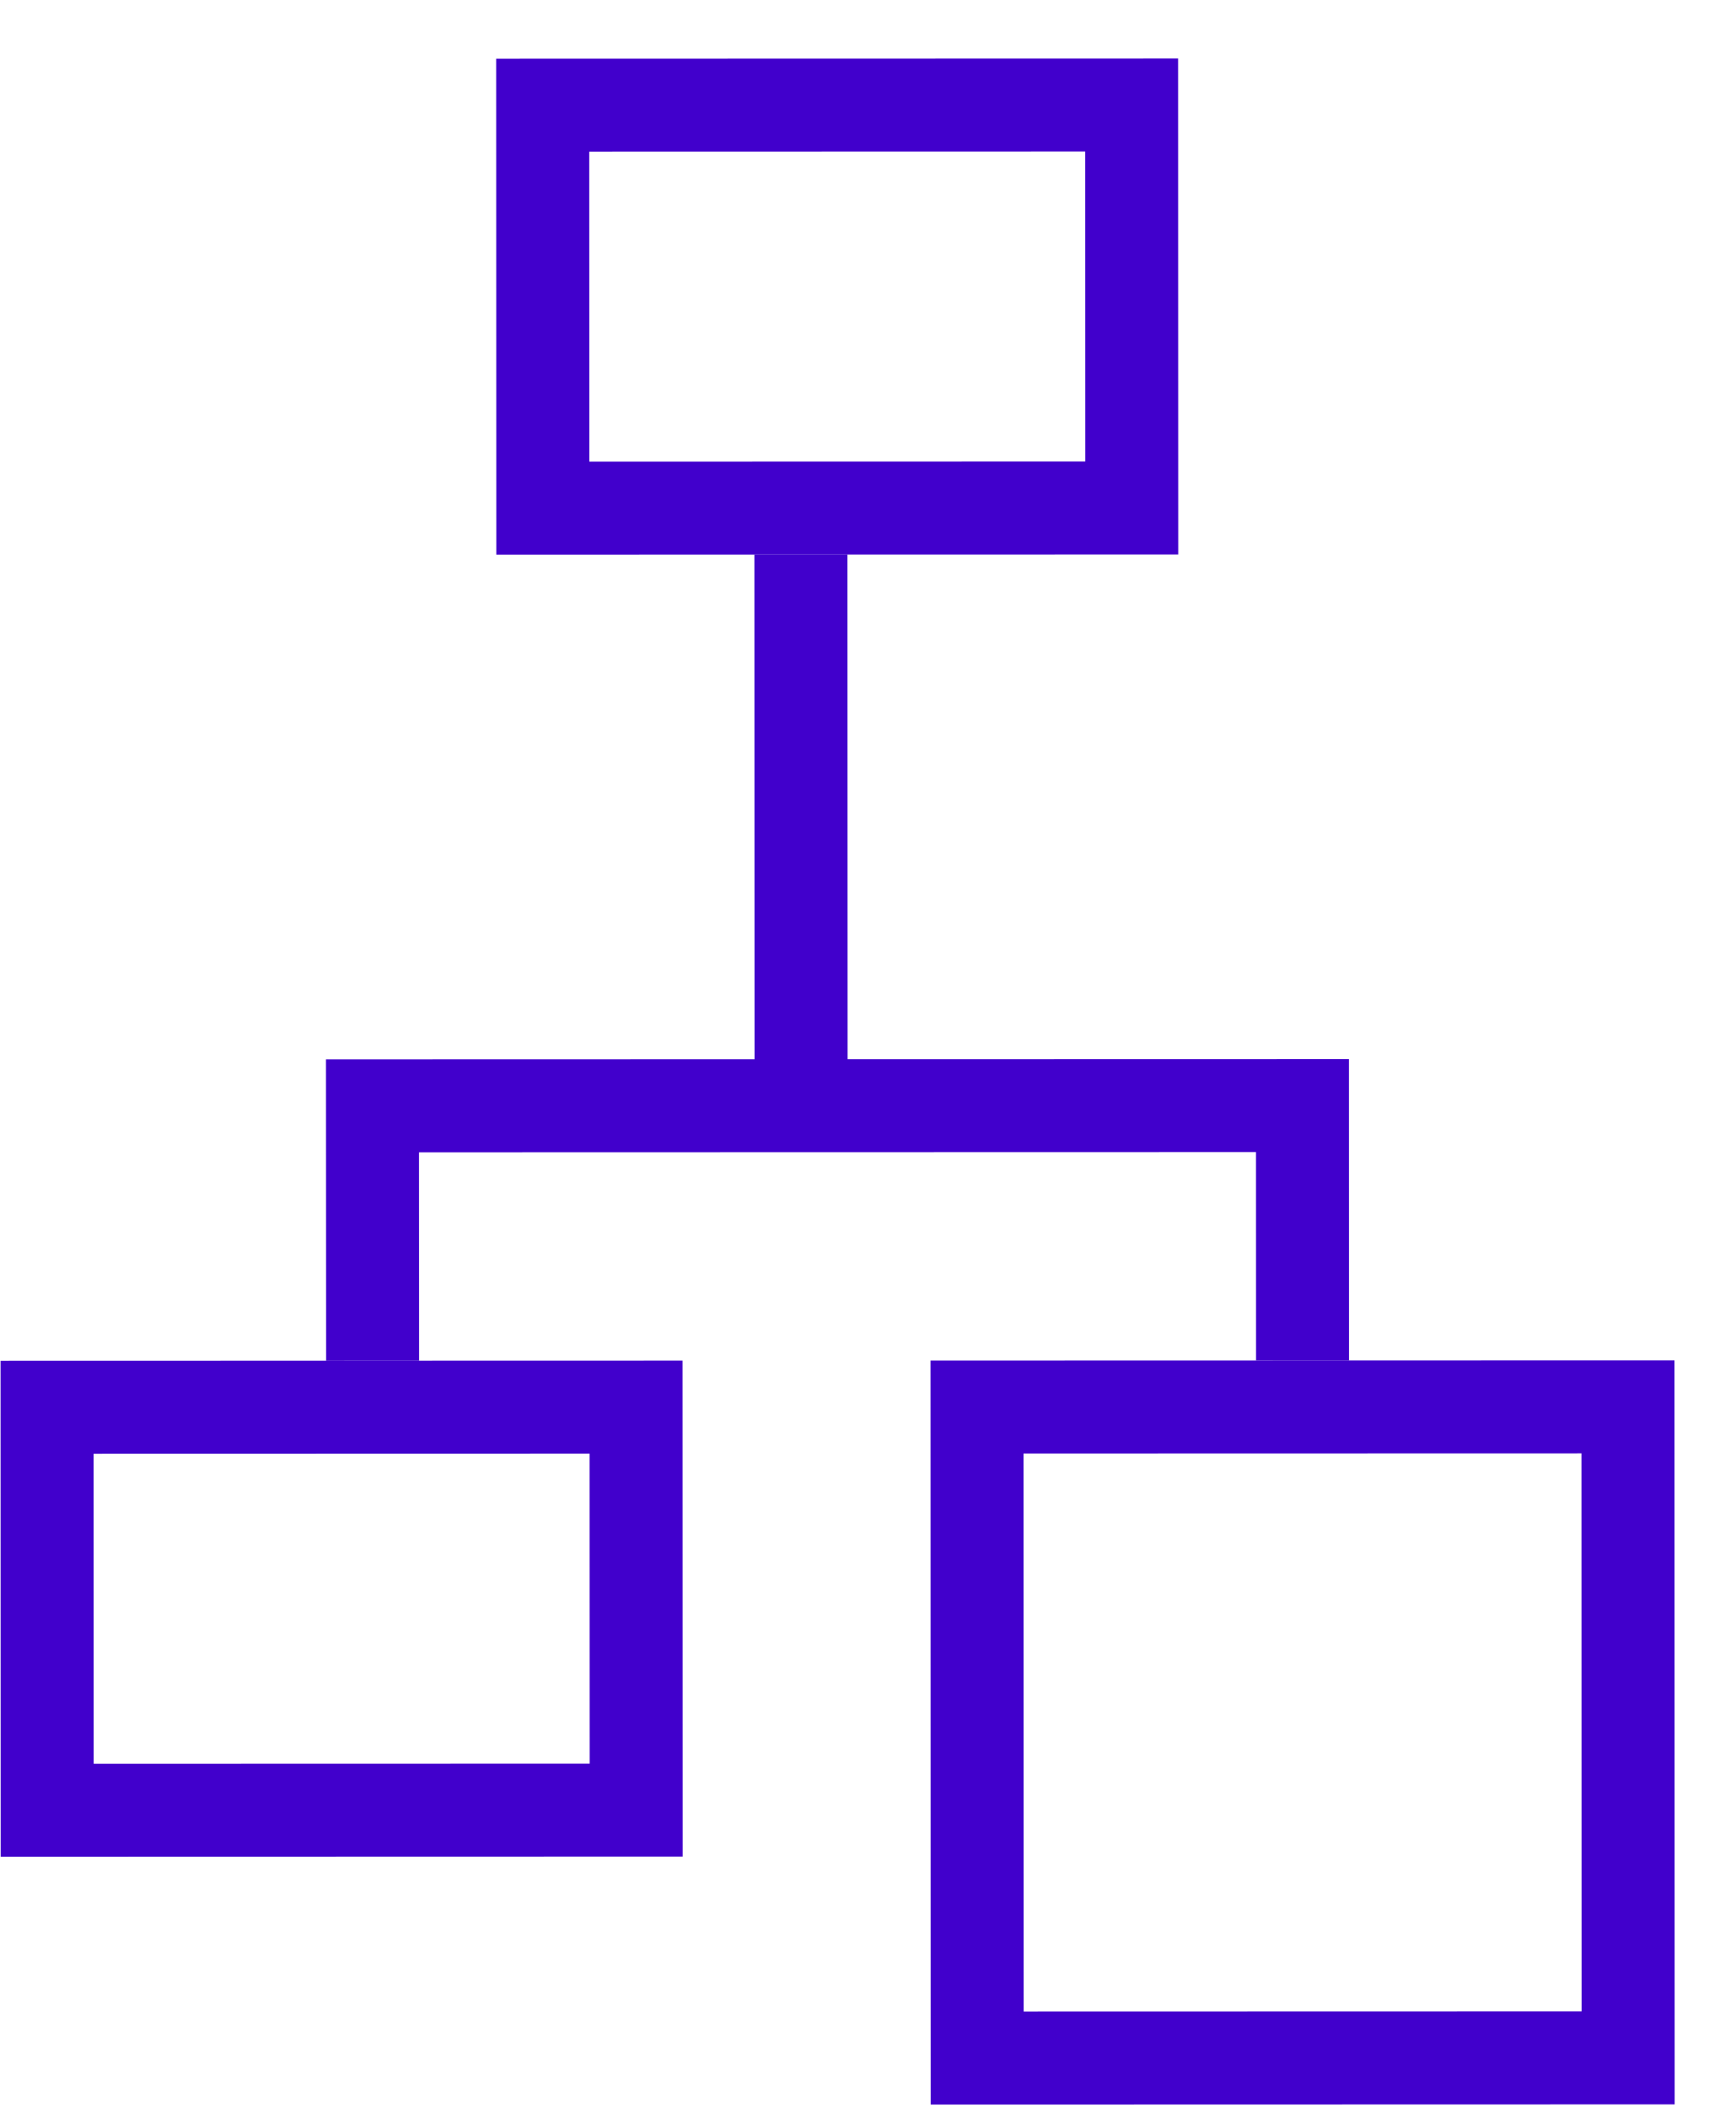
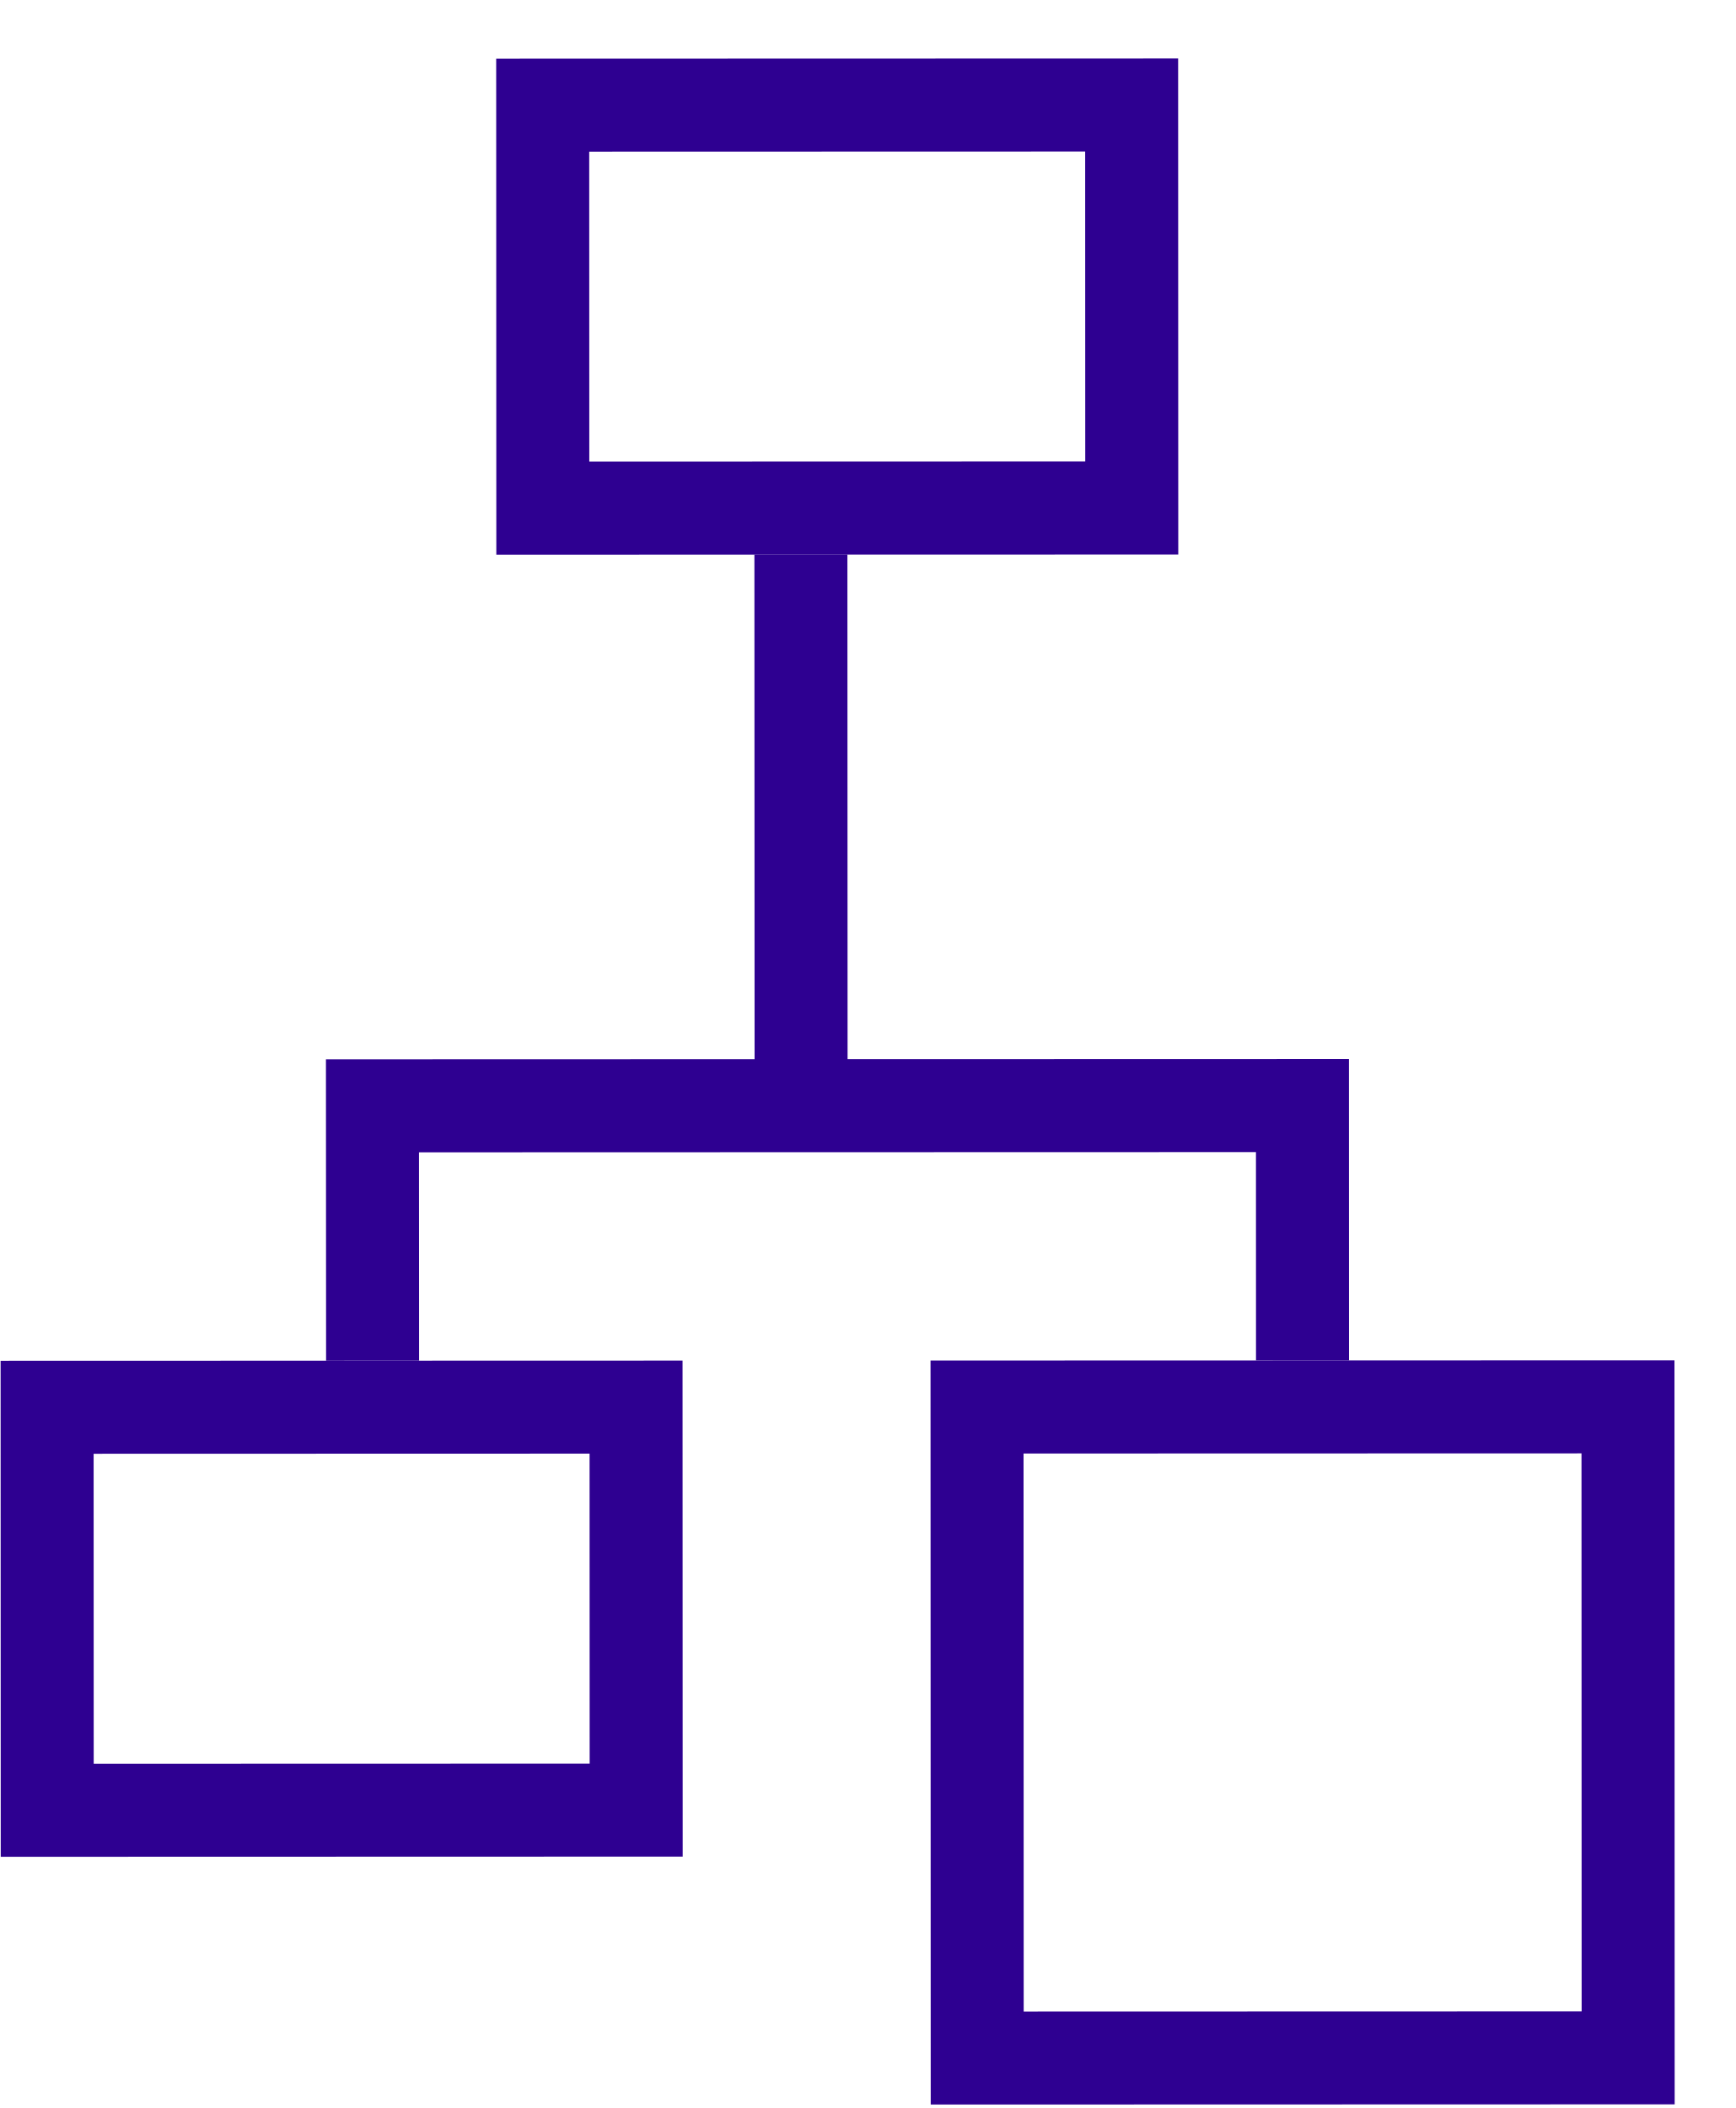
<svg xmlns="http://www.w3.org/2000/svg" width="28" height="34" viewBox="0 0 28 34" fill="none">
-   <path d="M6.01 21.947L6.008 17.836L12.922 17.834M12.922 17.834L12.919 8.945M12.922 17.834L21.009 17.832L21.01 21.943" stroke="#4100CC" stroke-width="1.5" />
-   <rect x="0.76" y="22.698" width="9.5" height="6.5" transform="rotate(-0.0153521 0.759967 22.698)" stroke="#4100CC" stroke-width="1.5" />
-   <rect x="15.76" y="22.694" width="10.5" height="10.5" transform="rotate(-0.0153521 15.76 22.6941)" stroke="#4100CC" stroke-width="1.5" />
-   <rect x="8.754" y="1.696" width="9.5" height="6.5" transform="rotate(-0.0153521 8.75411 1.69609)" stroke="#4100CC" stroke-width="1.5" />
+   <path d="M6.01 21.947L6.008 17.836L12.922 17.834M12.922 17.834L12.919 8.945M12.922 17.834L21.009 17.832L21.01 21.943" stroke="#2E0091" stroke-width="1.5" />
+   <rect x="0.76" y="22.698" width="9.5" height="6.5" transform="rotate(-0.0153521 0.759967 22.698)" stroke="#2E0091" stroke-width="1.5" />
+   <rect x="15.76" y="22.694" width="10.5" height="10.5" transform="rotate(-0.0153521 15.76 22.6941)" stroke="#2E0091" stroke-width="1.5" />
+   <rect x="8.754" y="1.696" width="9.5" height="6.5" transform="rotate(-0.0153521 8.75411 1.69609)" stroke="#2E0091" stroke-width="1.5" />
</svg>
